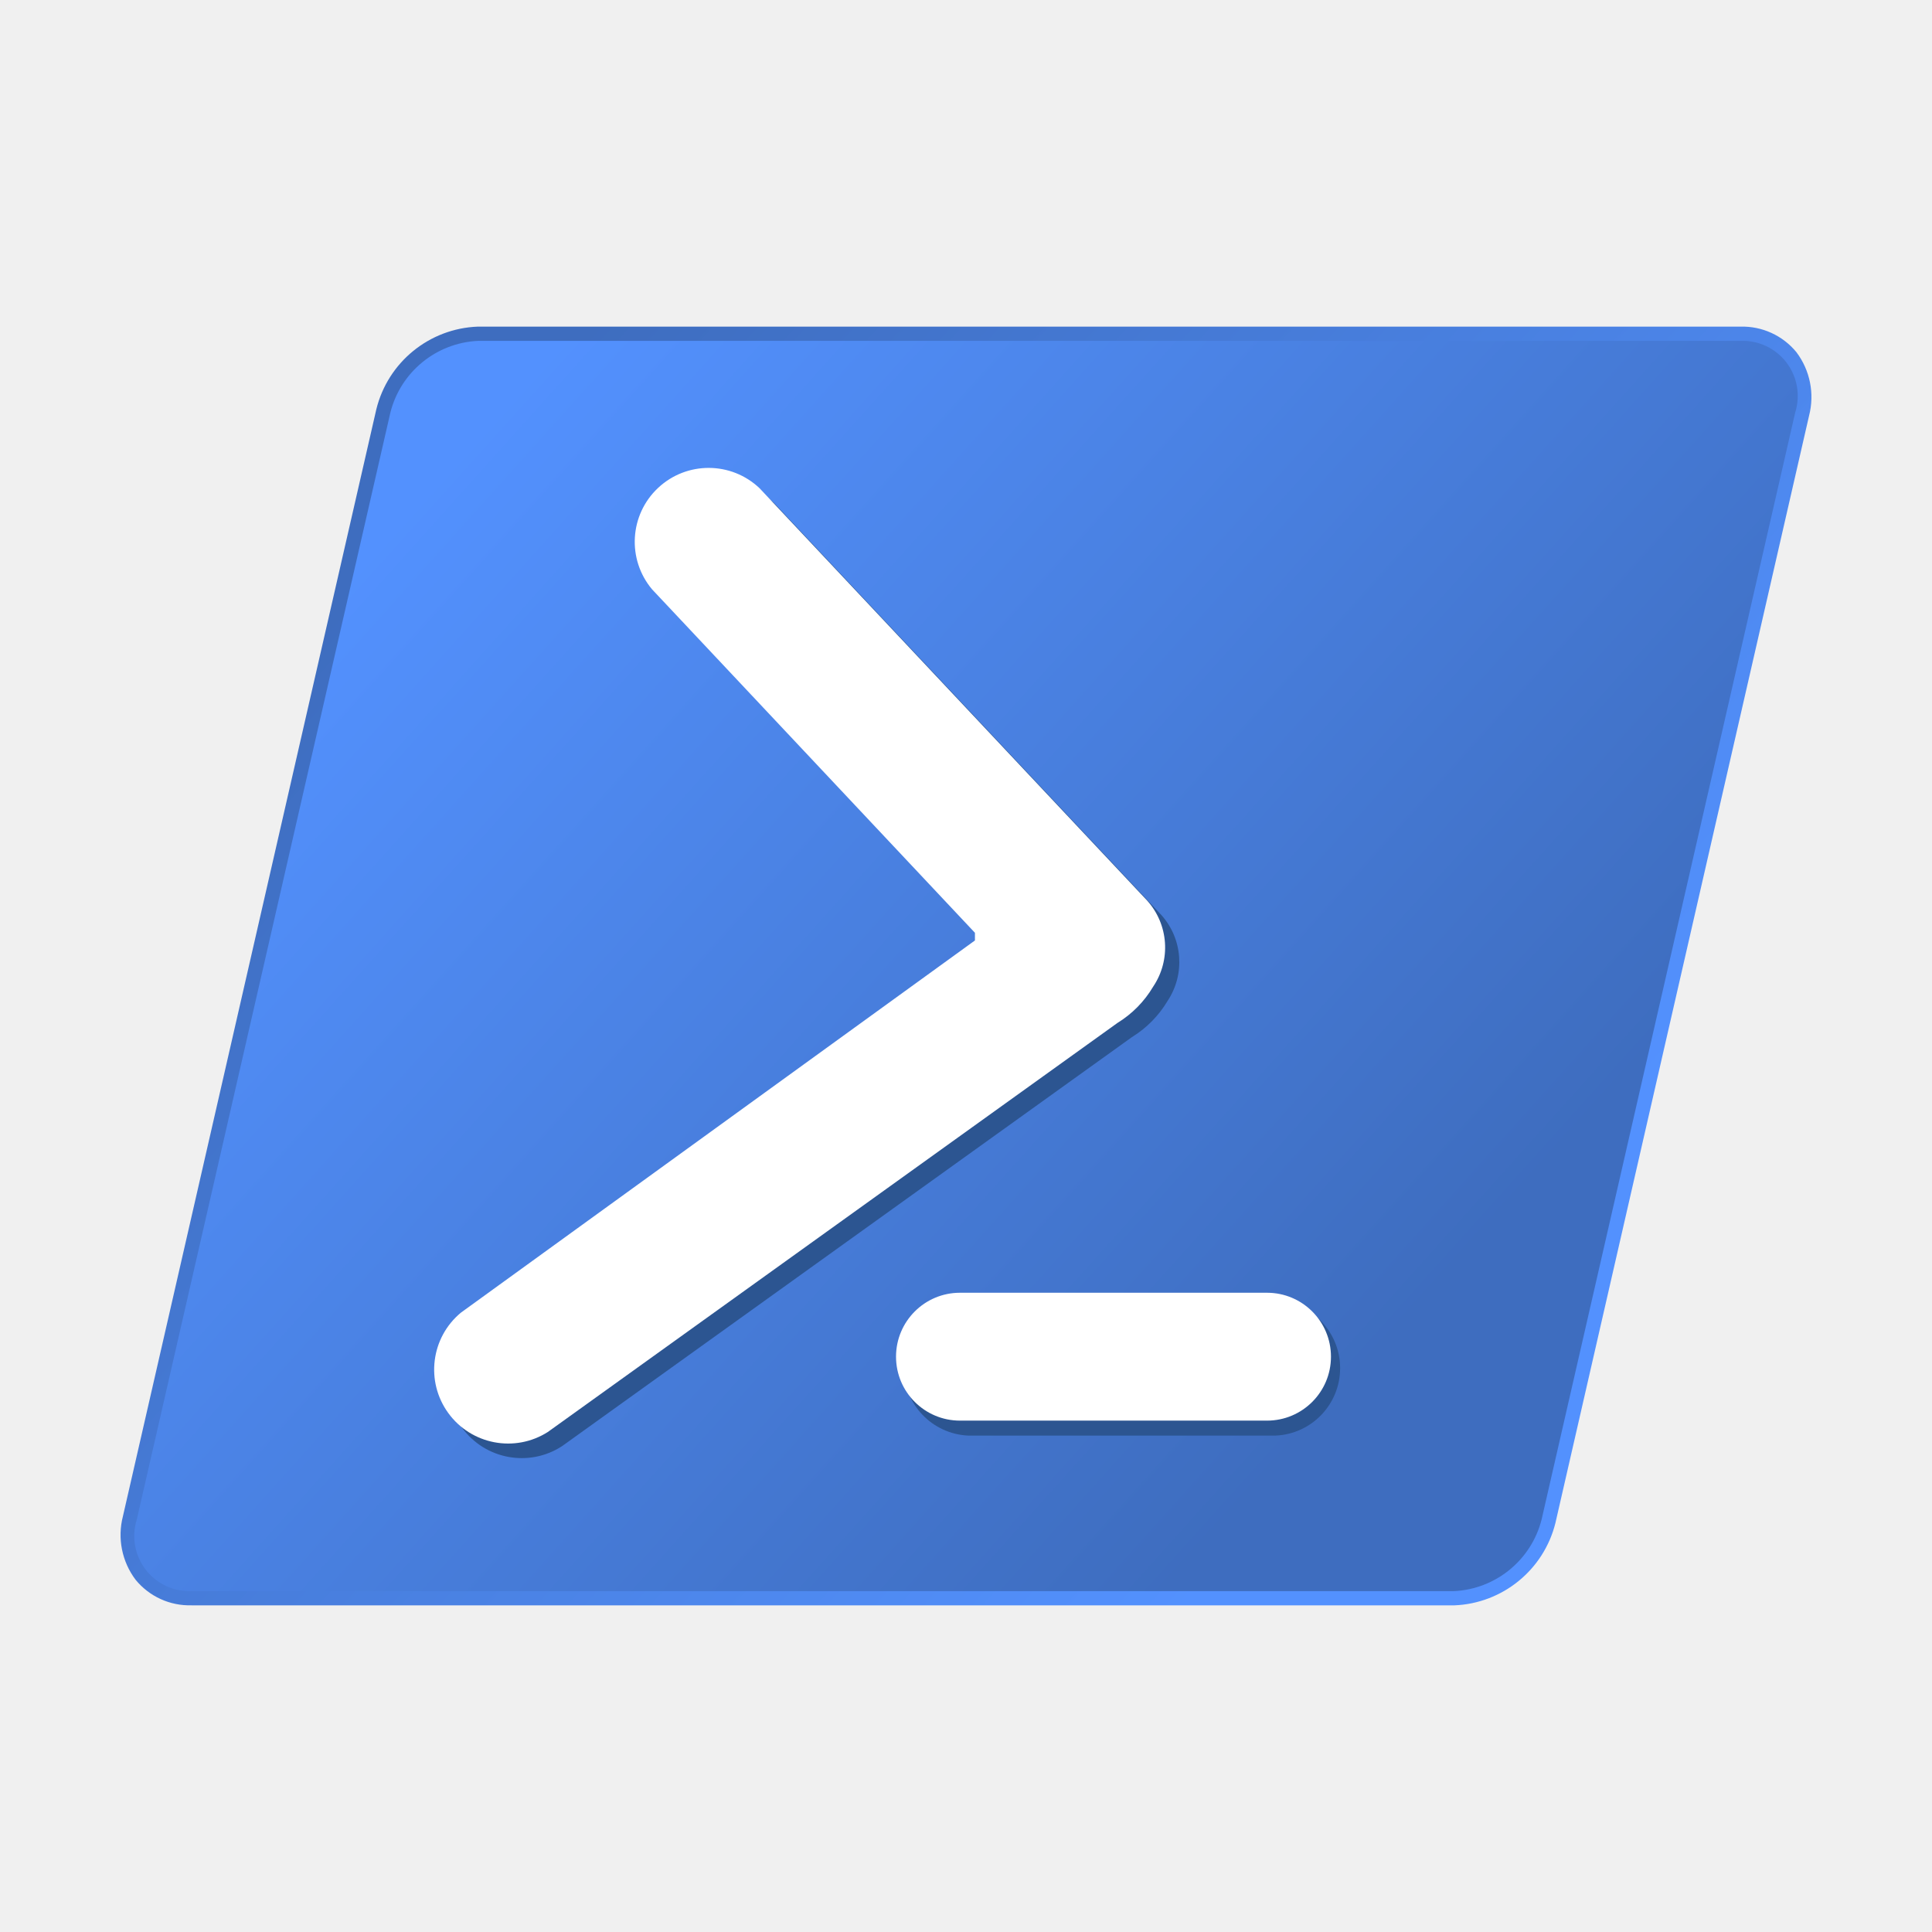
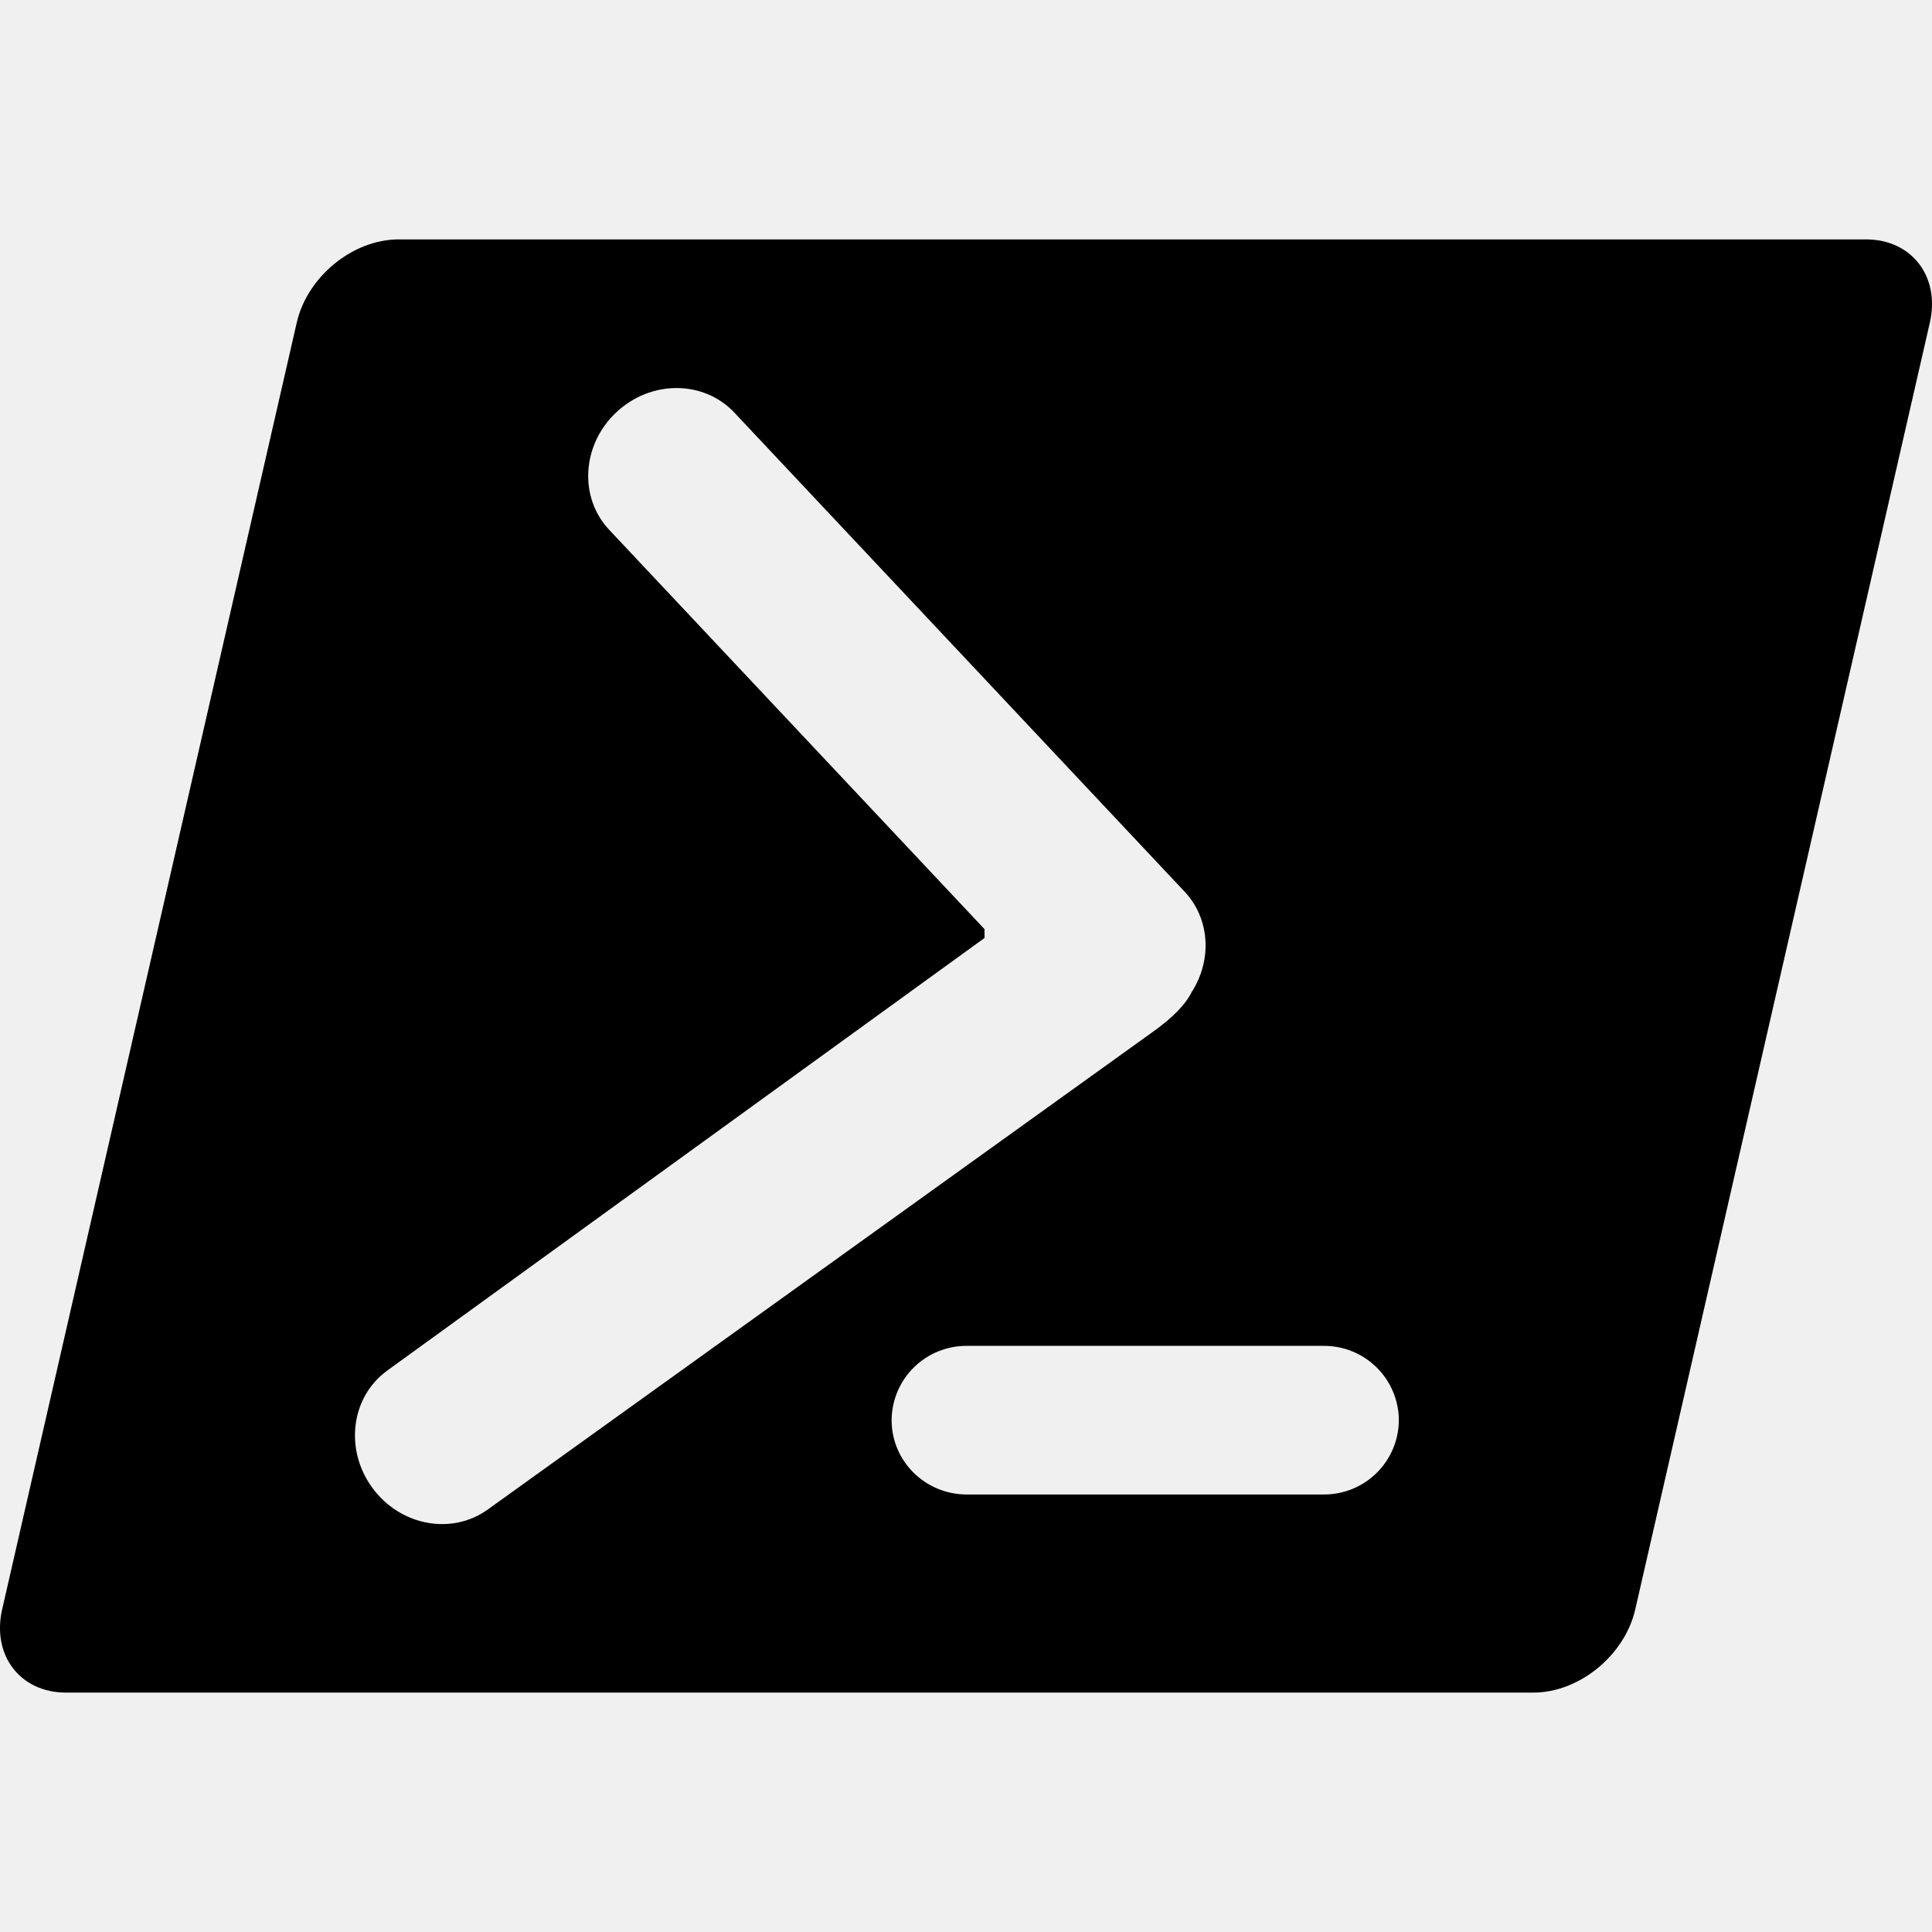
- <svg xmlns="http://www.w3.org/2000/svg" xmlns:xlink="http://www.w3.org/1999/xlink" width="800px" height="800px" viewBox="0 0 32 32">
-   <defs>
-     <linearGradient id="a" x1="23.325" y1="-118.543" x2="7.26" y2="-104.193" gradientTransform="matrix(1, 0, 0, -1, 0, -96)" gradientUnits="userSpaceOnUse">
-       <stop offset="0" stop-color="#5391fe" />
-       <stop offset="1" stop-color="#3e6dbf" />
-     </linearGradient>
-     <linearGradient id="b" x1="7.1" y1="-104.002" x2="23.001" y2="-118.292" xlink:href="#a" />
-   </defs>
-   <path d="M3.174,26.589a1.154,1.154,0,0,1-.928-.423,1.234,1.234,0,0,1-.21-1.052L6.233,6.78A1.8,1.8,0,0,1,7.914,5.41H28.826a1.157,1.157,0,0,1,.928.423,1.235,1.235,0,0,1,.21,1.052l-4.2,18.335a1.8,1.8,0,0,1-1.681,1.37H3.174Z" style="fill-rule:evenodd;fill:url(#a)" />
-   <path d="M7.914,5.646H28.826a.913.913,0,0,1,.908,1.187l-4.2,18.334a1.575,1.575,0,0,1-1.451,1.187H3.174a.913.913,0,0,1-.908-1.187l4.2-18.334A1.574,1.574,0,0,1,7.914,5.646Z" style="fill-rule:evenodd;fill:url(#b)" />
-   <path d="M16.04,21.544h5.086a1.118,1.118,0,0,1,0,2.234H16.04a1.118,1.118,0,0,1,0-2.234Z" style="fill:#2c5591;fill-rule:evenodd" />
-   <path d="M19.339,16.578a1.762,1.762,0,0,1-.591.6L9.309,23.953a1.224,1.224,0,0,1-1.438-1.977l8.512-6.164v-.126L11.035,10a1.224,1.224,0,0,1,1.782-1.672l6.418,6.827A1.166,1.166,0,0,1,19.339,16.578Z" style="fill:#2c5591;fill-rule:evenodd" />
-   <path d="M19.1,16.342a1.749,1.749,0,0,1-.59.6L9.074,23.718a1.225,1.225,0,0,1-1.439-1.977l8.513-6.164V15.45L10.8,9.761a1.224,1.224,0,0,1,1.783-1.672L19,14.916A1.162,1.162,0,0,1,19.1,16.342Z" style="fill:#ffffff;fill-rule:evenodd" />
-   <path d="M15.9,21.412h5.086a1.059,1.059,0,1,1,0,2.118H15.9a1.059,1.059,0,1,1,0-2.118Z" style="fill:#ffffff;fill-rule:evenodd" />
+ <svg xmlns="http://www.w3.org/2000/svg" role="img" viewBox="0 0 24 24">
+   <path d="M23.181 2.974c.568 0 .923.463.792 1.035l-3.659 15.982c-.13.572-.697 1.035-1.265 1.035H.819c-.568 0-.923-.463-.792-1.035L3.686 4.009c.13-.572.697-1.035 1.265-1.035zm-8.375 9.346c.251-.394.227-.905-.09-1.243L9.122 5.125c-.38-.404-1.037-.407-1.466-.003-.429.402-.468 1.056-.088 1.46l4.662 4.96v.11l-7.42 5.374c-.45.327-.533.977-.187 1.453.346.476.991.597 1.44.27l8.229-5.91c.28-.196.438-.365.514-.52zm-2.796 4.399a.928.928 0 00-.934.923c0 .51.418.923.934.923h4.433a.928.928 0 00.934-.923.928.928 0 00-.934-.923z" />
</svg>
